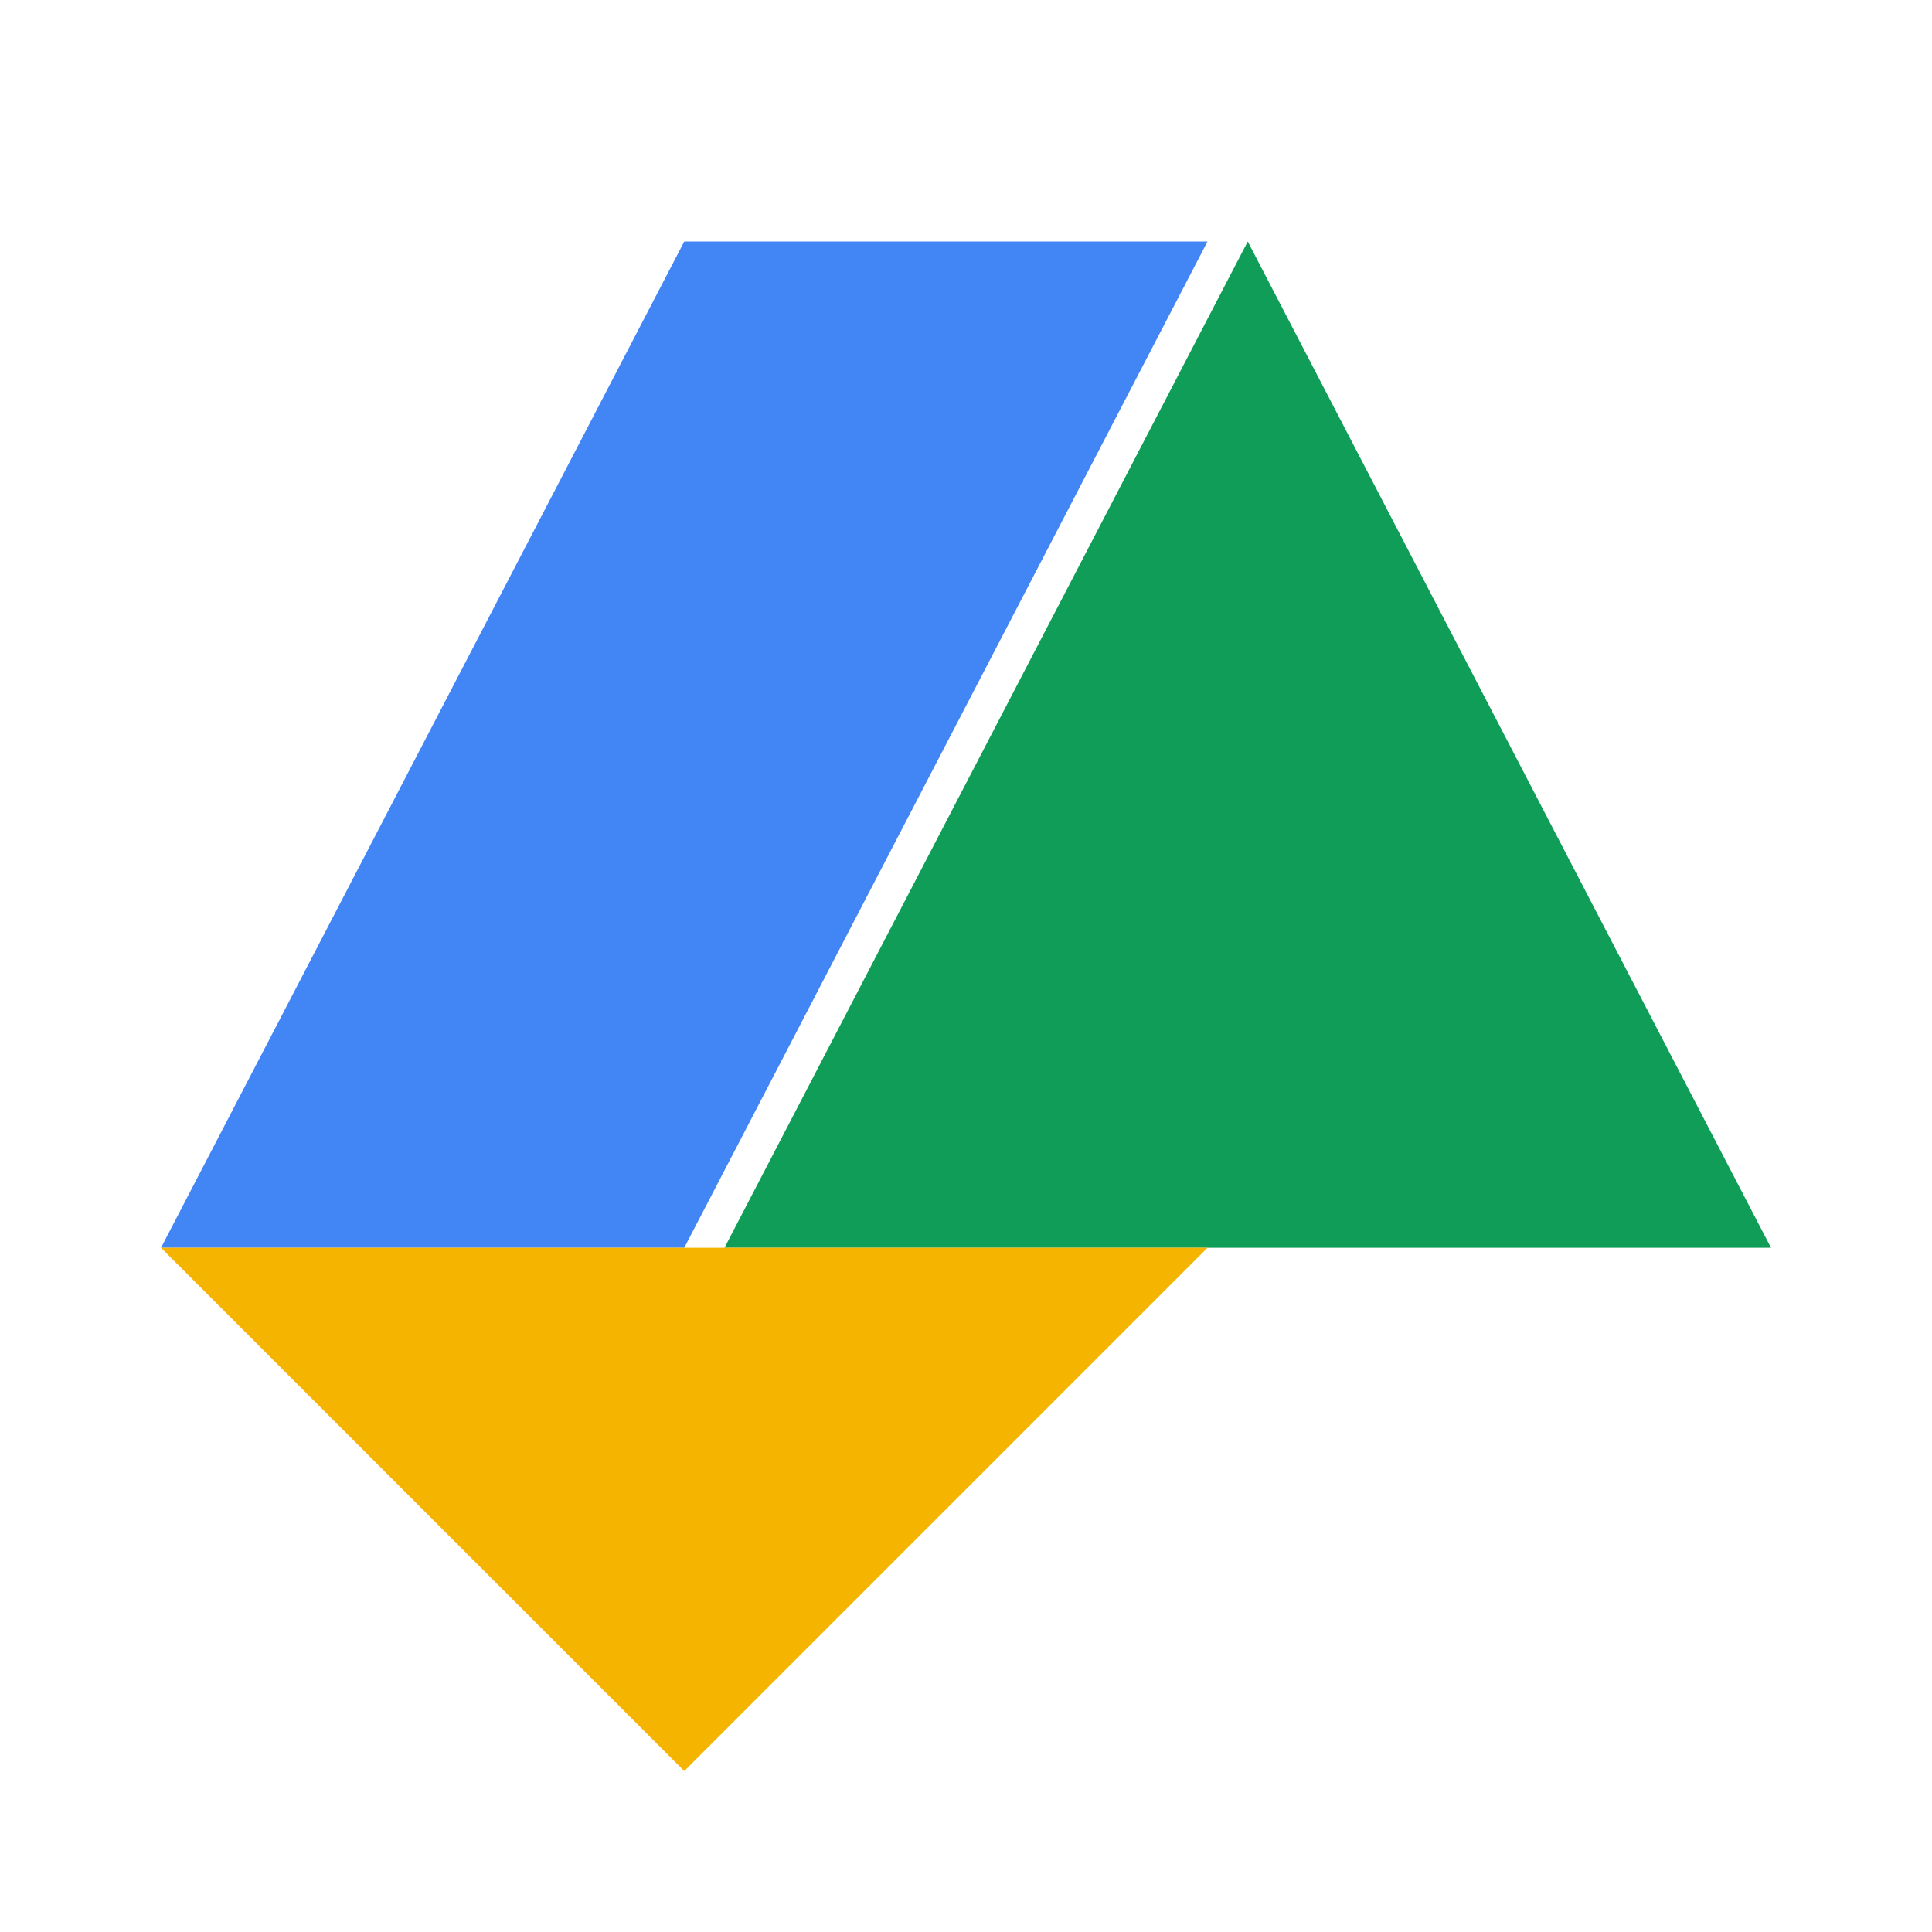
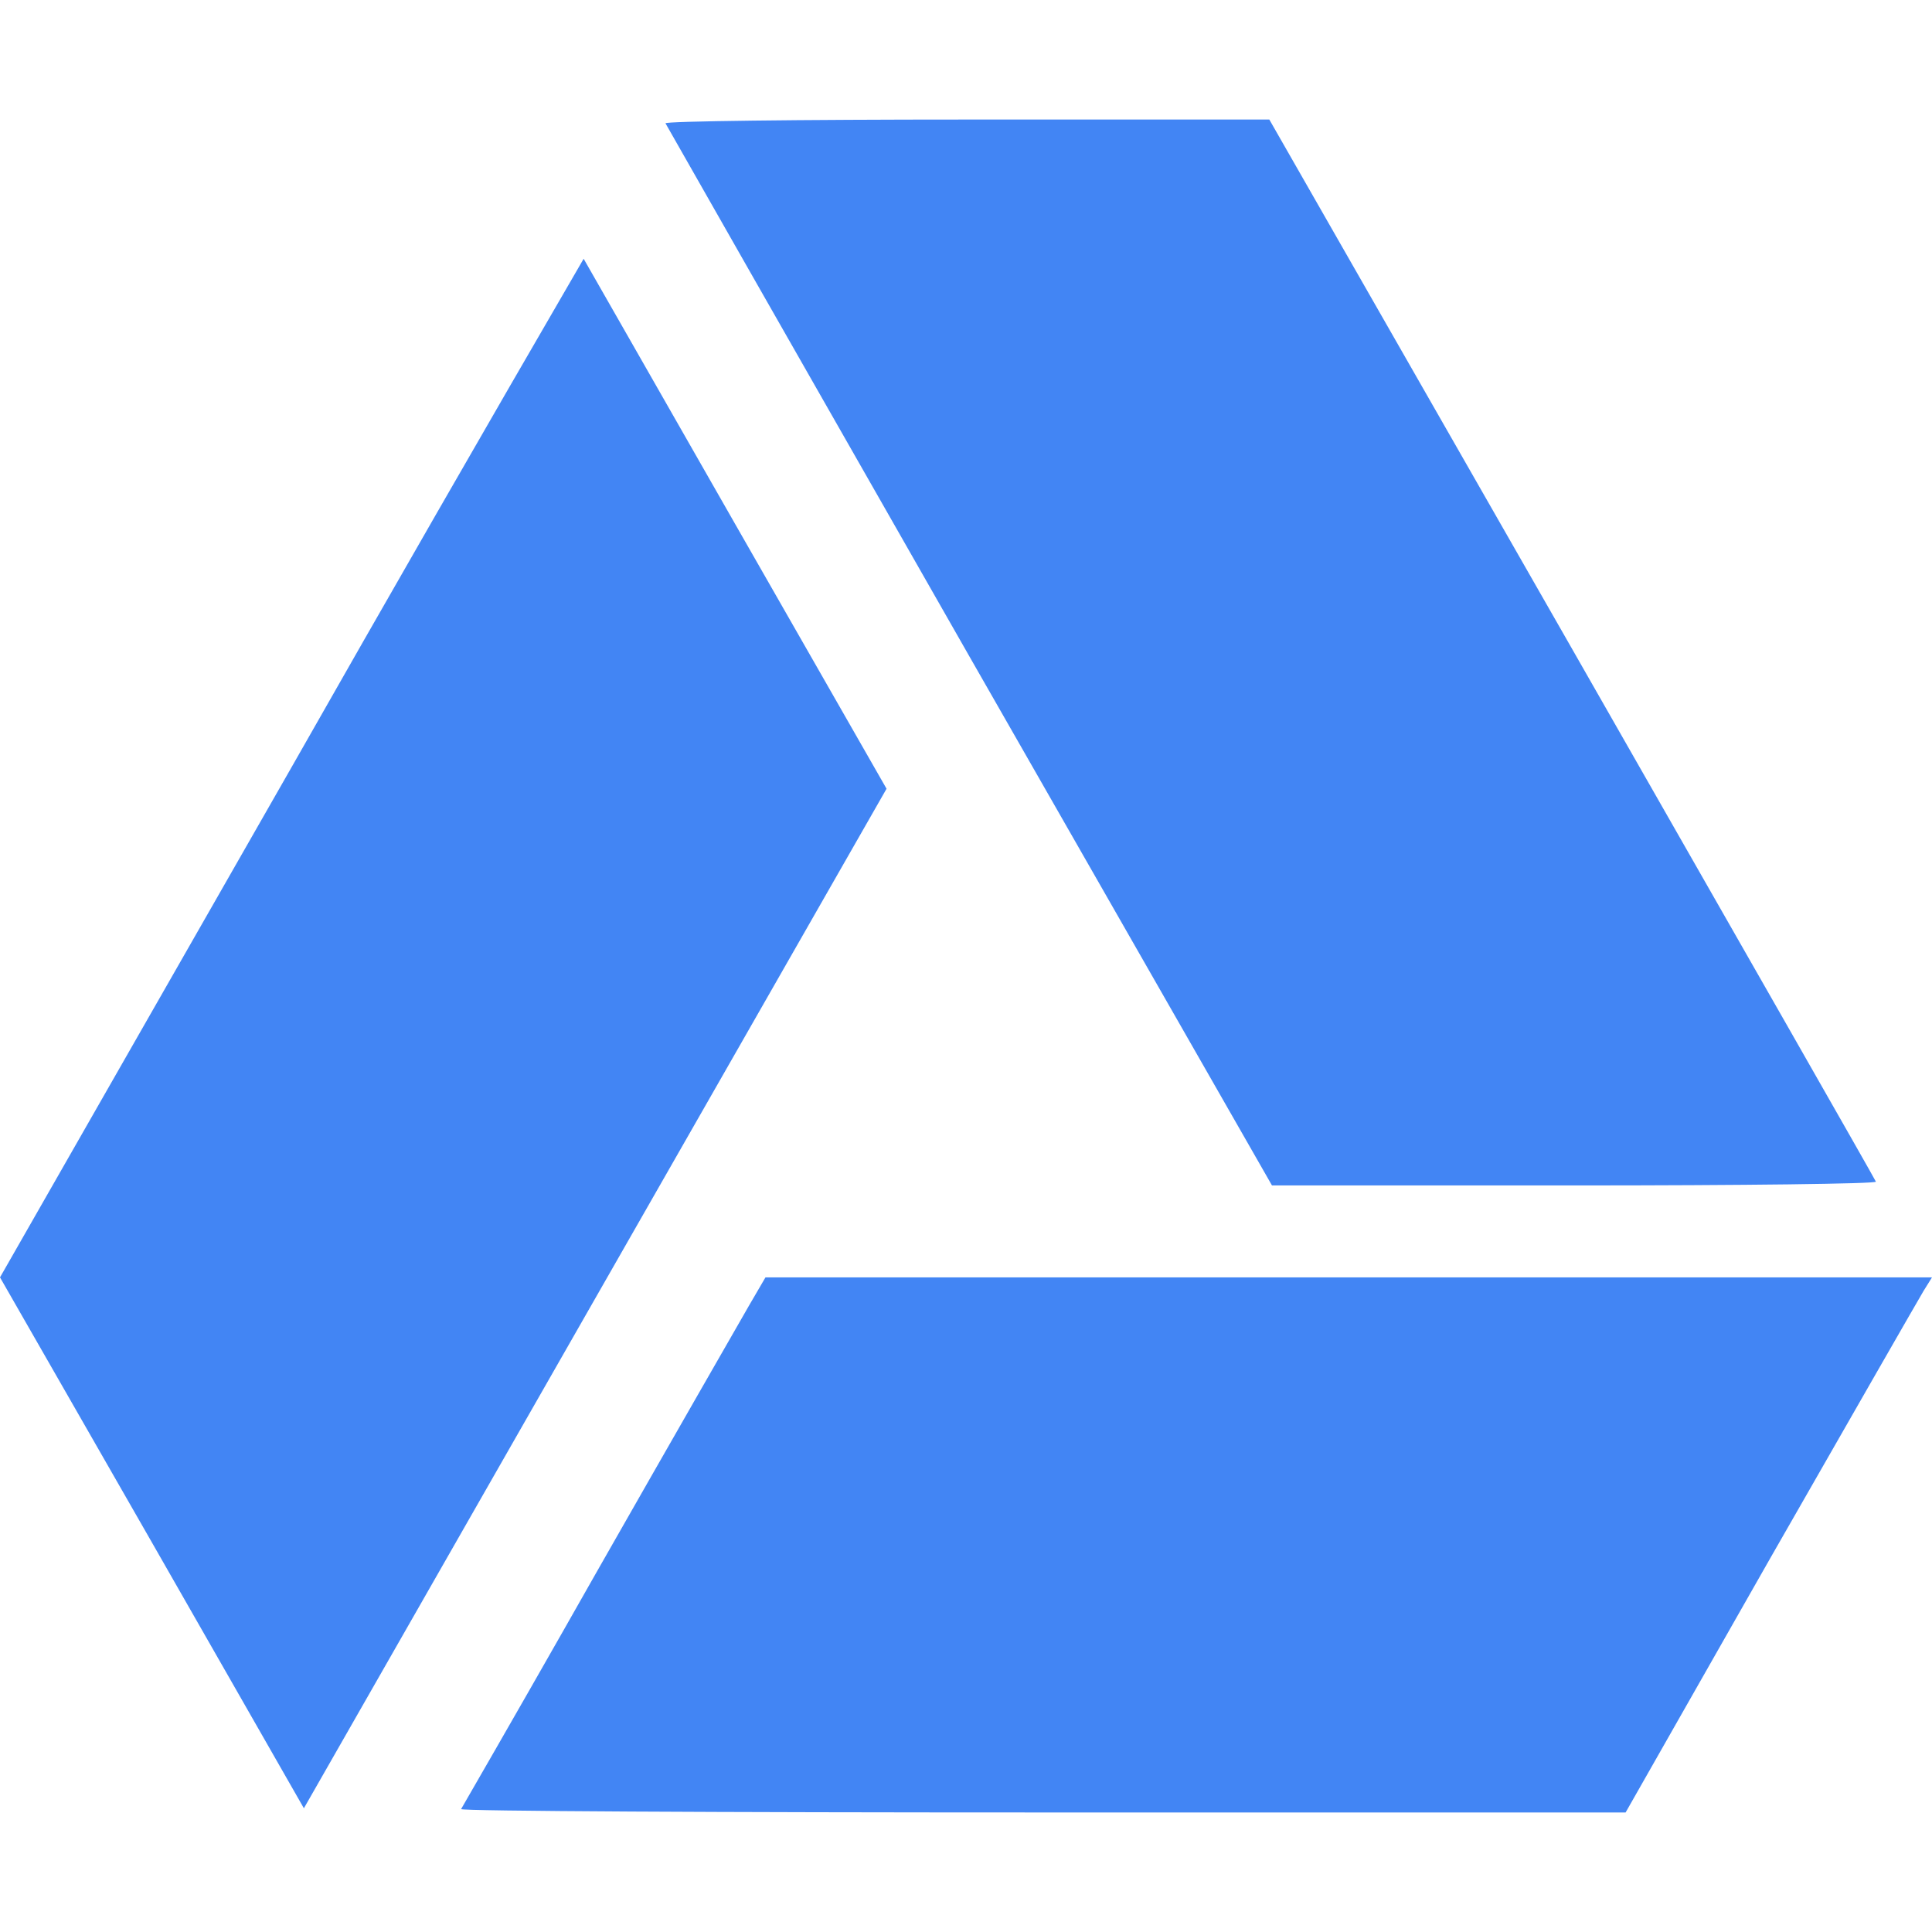
- <svg xmlns="http://www.w3.org/2000/svg" viewBox="0 0 24 24">
-   <path fill="#4285f4" d="M8.5 3 2 15.5h6.5L15 3H8.5z" />
-   <path fill="#0f9d58" d="M22 15.5 15.5 3 9 15.5h13z" />
-   <path fill="#f4b400" d="M2 15.5 8.5 22 15 15.5H2z" />
+ <svg xmlns="http://www.w3.org/2000/svg" viewBox="0 0 24 24" aria-hidden="true">
+   <path fill="#4285F4" d="M12.01 1.485c-2.082 0-3.754.02-3.743.047.01.02 1.708 3.001 3.774 6.62l3.76 6.574h3.76c2.081 0 3.753-.02 3.742-.047-.005-.02-1.708-3.001-3.775-6.62l-3.76-6.574zm-4.76 1.73a789.828 789.861 0 0 0-3.63 6.319L0 15.868l1.89 3.298 1.885 3.297 3.62-6.335 3.618-6.33-1.88-3.287C8.1 4.704 7.255 3.22 7.25 3.214zm2.259 12.653-.203.348c-.114.198-.96 1.672-1.88 3.287a423.93 423.948 0 0 1-1.698 2.97c-.01.026 3.24.042 7.222.042h7.244l1.796-3.157c.992-1.734 1.85-3.23 1.906-3.323l.104-.167h-7.249z" />
</svg>
